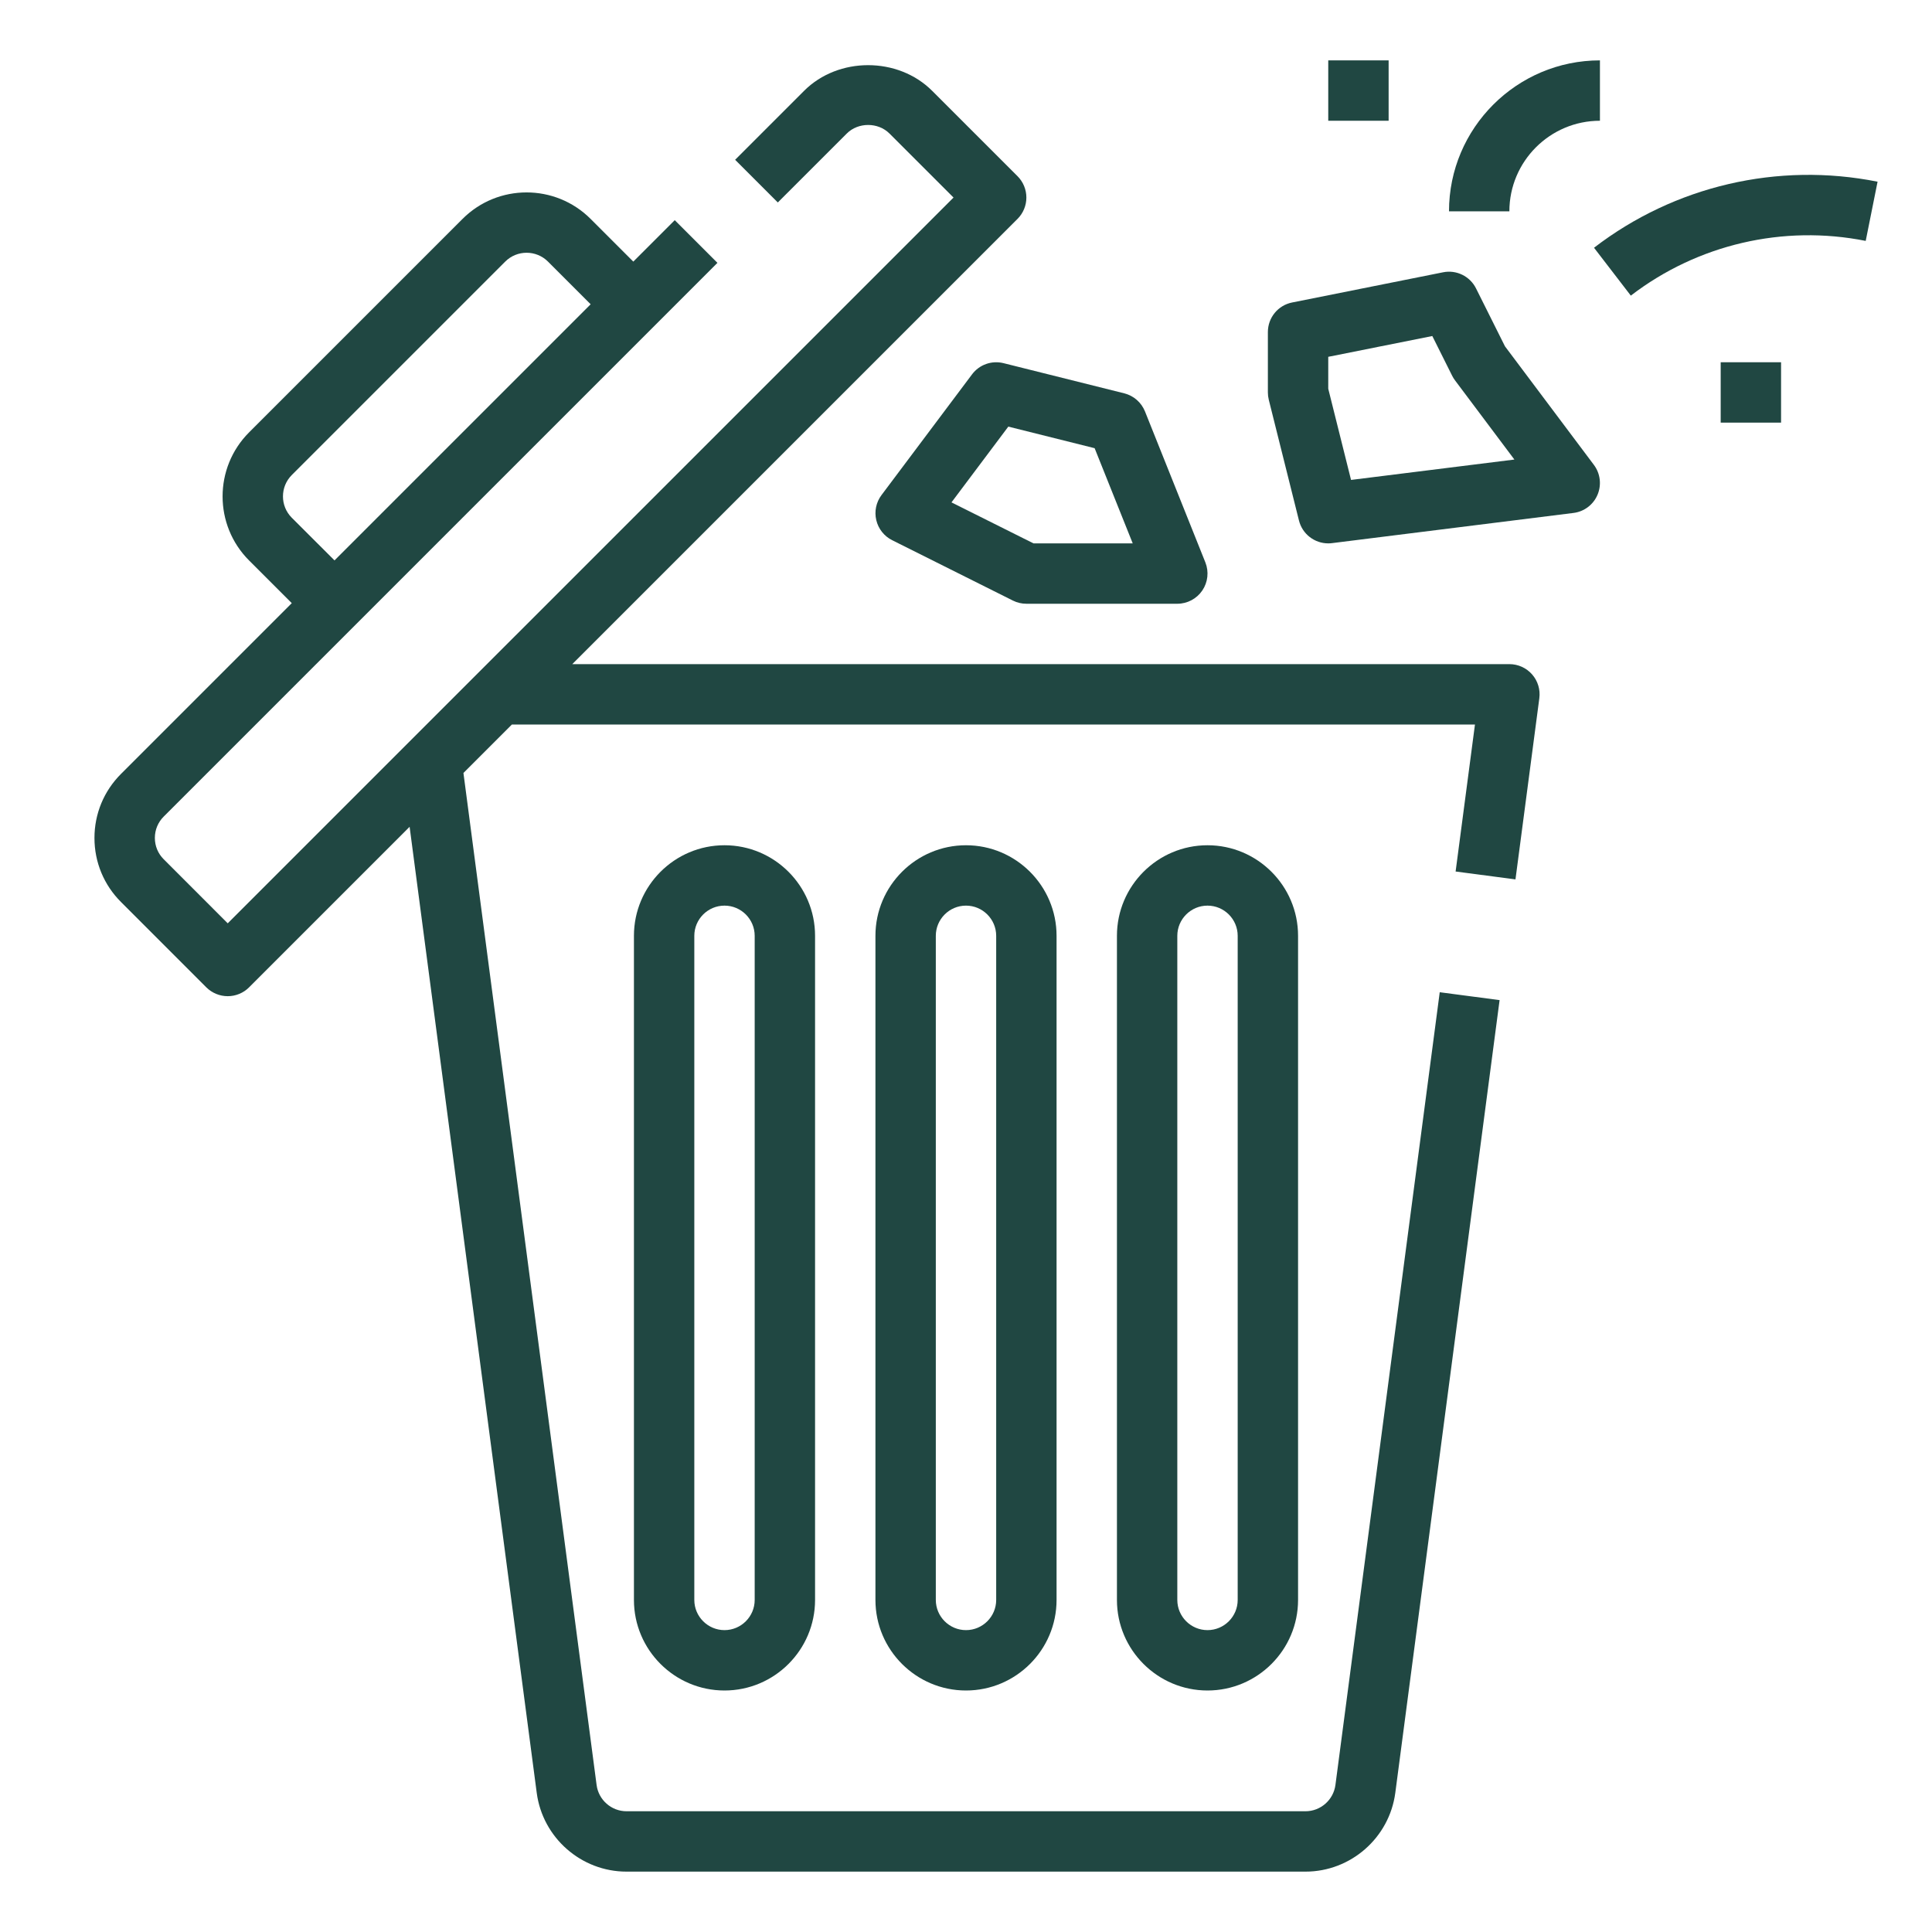
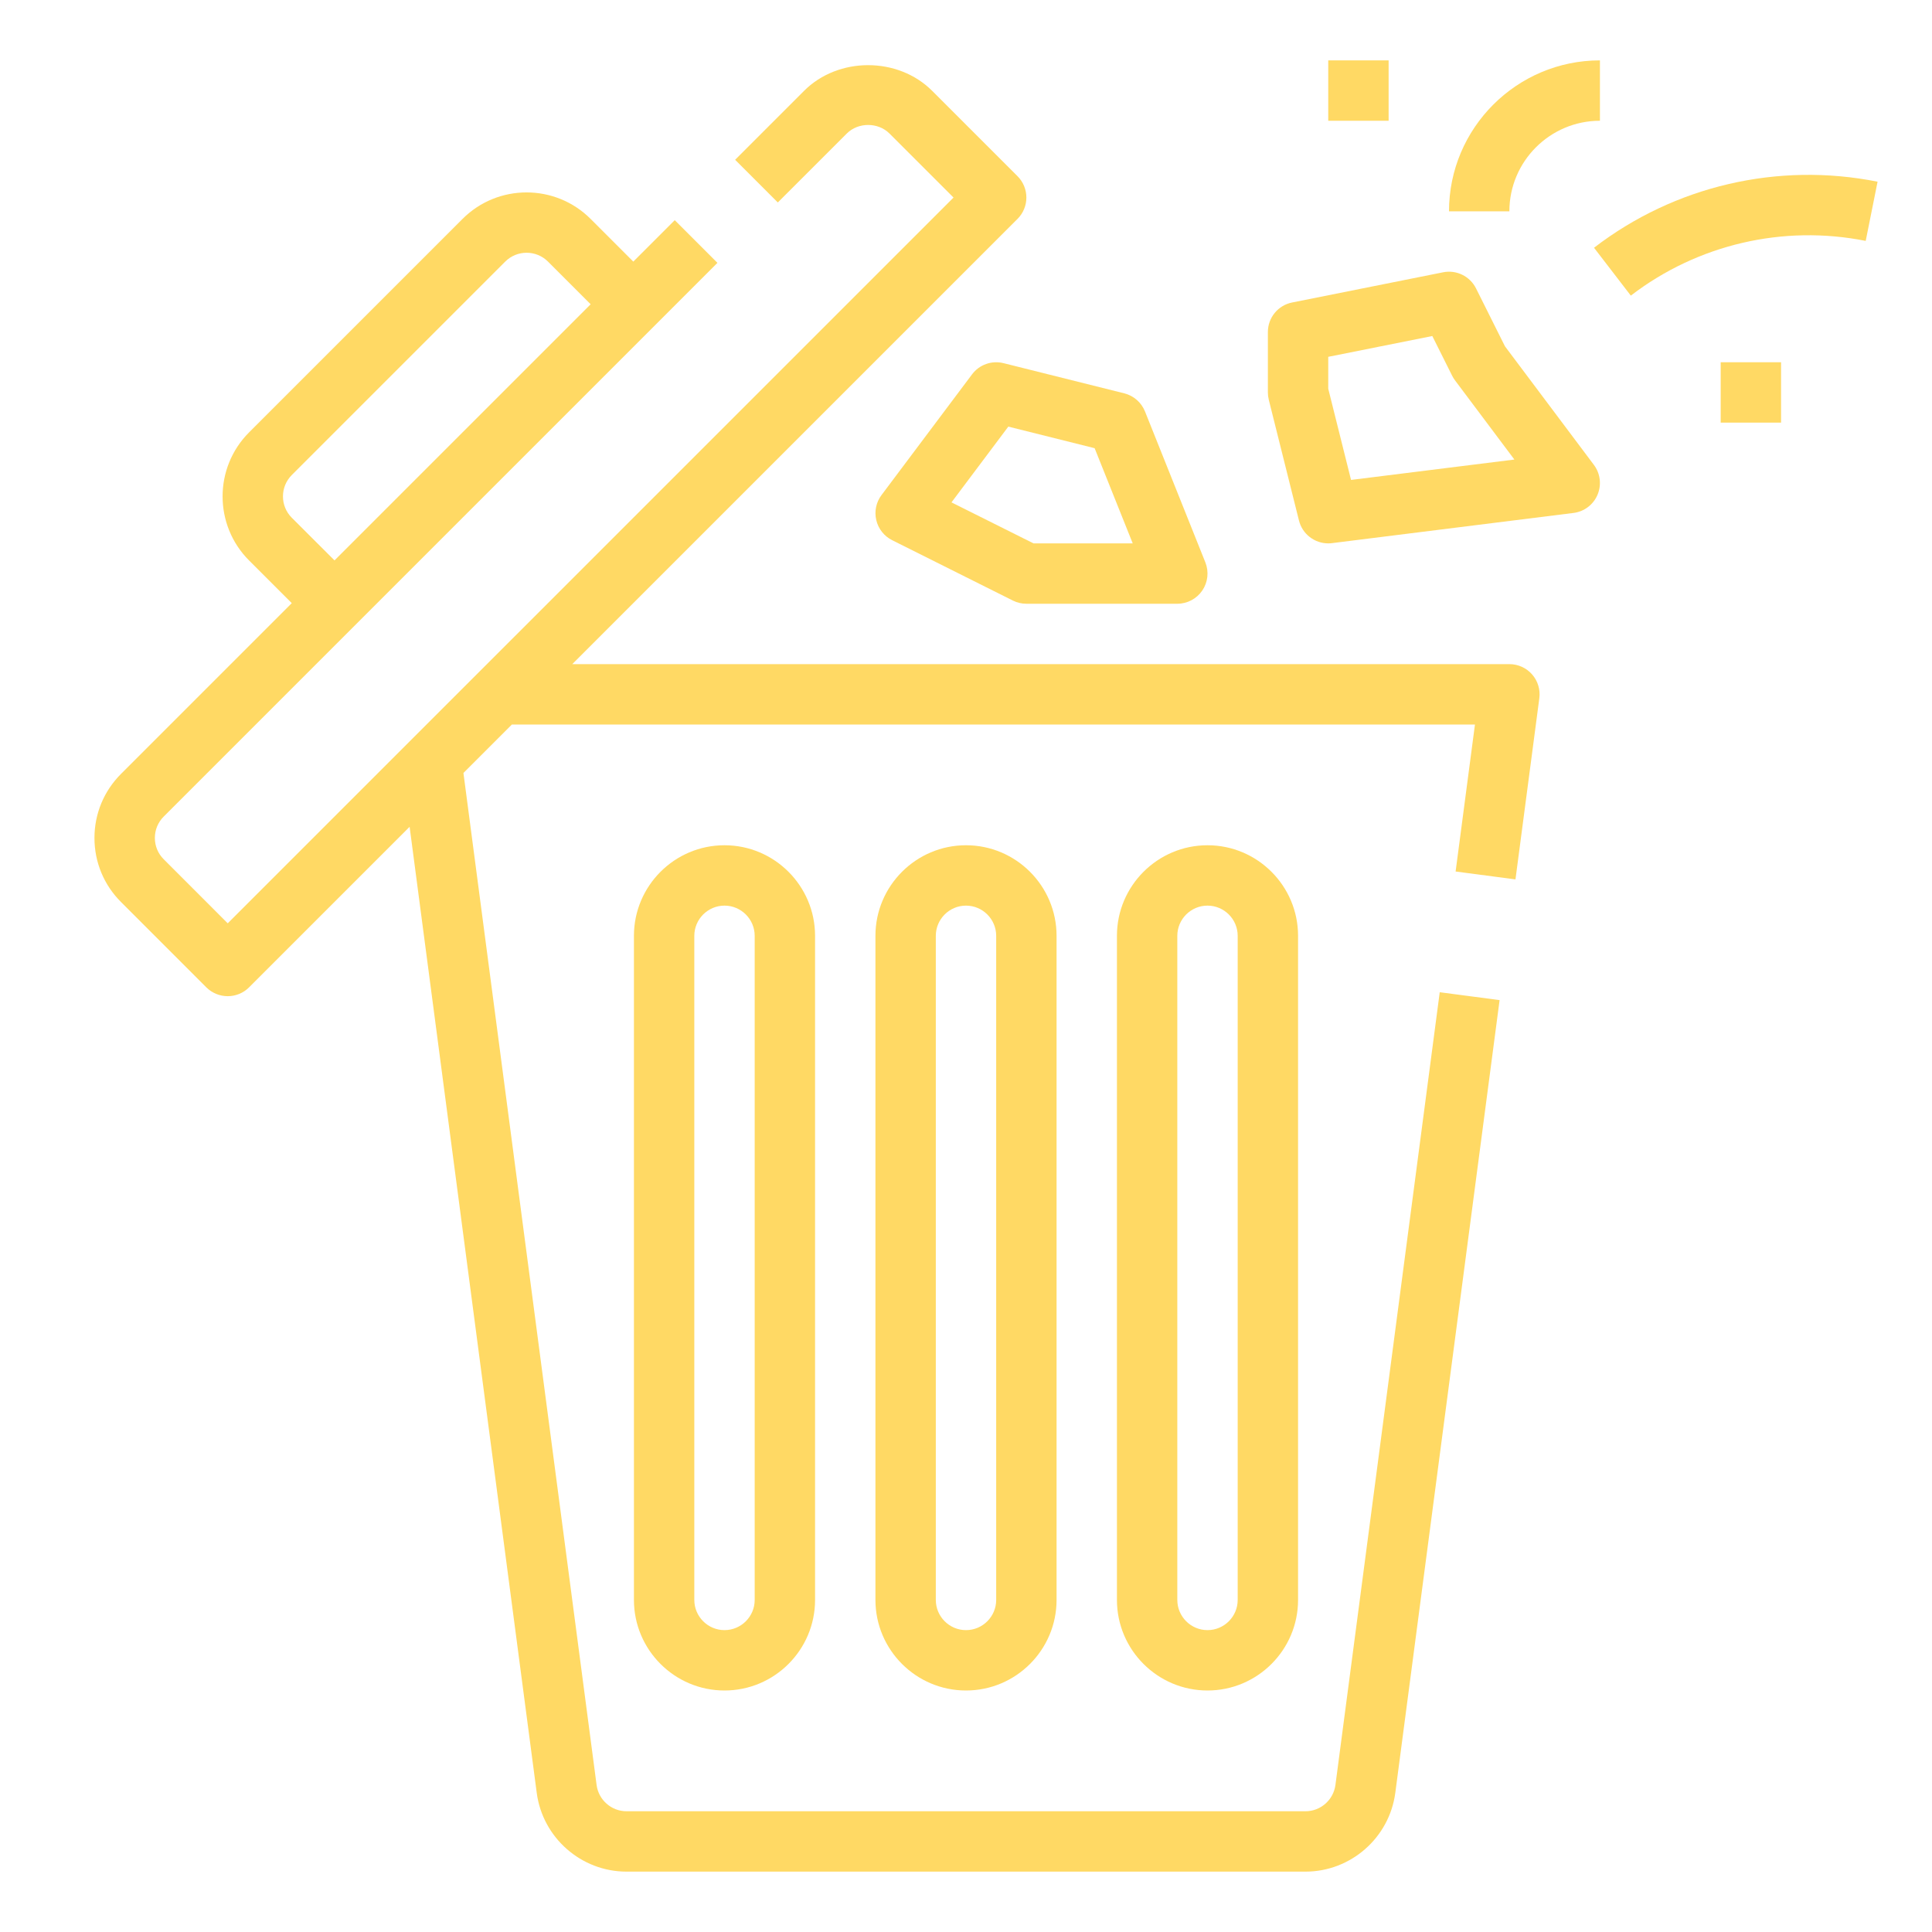
<svg xmlns="http://www.w3.org/2000/svg" id="Layer_1_1_" enable-background="new 0 0 64 64" height="512" viewBox="0 0 64 64" width="512">
-   <path fill="#204742" d="m50 22h-31.042l14.749-14.749c.188-.188.293-.442.293-.707s-.105-.52-.293-.707l-2.828-2.828c-1.134-1.134-3.11-1.134-4.243 0l-2.284 2.284 1.414 1.414 2.285-2.284c.377-.378 1.036-.378 1.414 0l2.122 2.121-24.043 24.042-2.121-2.122c-.189-.188-.293-.439-.293-.707s.104-.518.293-.707l18.343-18.343-1.414-1.414-1.373 1.373-1.414-1.414c-1.171-1.171-3.074-1.17-4.243 0l-7.071 7.071c-1.17 1.17-1.17 3.073 0 4.243l1.414 1.414-5.657 5.657c-.567.567-.879 1.32-.879 2.122s.312 1.555.879 2.121l2.828 2.829c.188.186.443.291.708.291s.52-.105.707-.293l5.318-5.318 4.211 32.003c.196 1.486 1.474 2.608 2.974 2.608h22.492c1.5 0 2.778-1.122 2.975-2.609l3.455-26.261-1.983-.261-3.455 26.26c-.066.497-.492.871-.992.871h-22.492c-.5 0-.926-.374-.991-.87l-4.411-33.524 1.606-1.606h31.902l-.641 4.87 1.983.261.79-6c.038-.286-.049-.573-.239-.79-.191-.217-.465-.341-.753-.341zm-40.334-4.849c-.39-.39-.39-1.024 0-1.415l7.071-7.071c.389-.389 1.024-.39 1.415 0l1.414 1.414-8.485 8.485z" />
-   <path fill="#204742" d="m29 31v22c0 1.654 1.346 3 3 3s3-1.346 3-3v-22c0-1.654-1.346-3-3-3s-3 1.346-3 3zm4 0v22c0 .551-.449 1-1 1s-1-.449-1-1v-22c0-.551.449-1 1-1s1 .449 1 1z" />
-   <path fill="#204742" d="m21 31v22c0 1.654 1.346 3 3 3s3-1.346 3-3v-22c0-1.654-1.346-3-3-3s-3 1.346-3 3zm4 0v22c0 .551-.449 1-1 1s-1-.449-1-1v-22c0-.551.449-1 1-1s1 .449 1 1z" />
-   <path fill="#204742" d="m37 31v22c0 1.654 1.346 3 3 3s3-1.346 3-3v-22c0-1.654-1.346-3-3-3s-3 1.346-3 3zm4 0v22c0 .551-.449 1-1 1s-1-.449-1-1v-22c0-.551.449-1 1-1s1 .449 1 1z" />
-   <path fill="#204742" d="m37.243 13.03-4-1c-.391-.097-.802.049-1.042.37l-3 4c-.178.237-.242.541-.173.83.068.289.261.532.526.665l4 2c.137.069.291.105.446.105h5c.332 0 .642-.165.828-.439s.224-.624.101-.932l-2-5c-.12-.298-.375-.521-.686-.599zm-3.007 4.97-2.717-1.358 1.883-2.51 2.859.715 1.262 3.153z" />
-   <path fill="#204742" d="m49.854 11.472-.959-1.919c-.202-.404-.651-.622-1.091-.533l-5 1c-.468.093-.804.503-.804.98v2c0 .082.01.163.03.243l1 4c.112.449.516.757.969.757.042 0 .083-.002.125-.008l8-1c.354-.044.657-.273.796-.602s.093-.706-.121-.991zm-5.099 4.426-.755-3.021v-1.057l3.447-.689.658 1.317c.027.054.059.105.095.153l1.966 2.622z" />
-   <path fill="#204742" d="m44 2h2v2h-2z" />
-   <path fill="#204742" d="m52.804 8.207 1.219 1.586c2.211-1.698 5.048-2.358 7.781-1.813l.393-1.961c-3.304-.66-6.726.138-9.393 2.188z" />
-   <path fill="#204742" d="m57 12h2v2h-2z" />
-   <path fill="#204742" d="m48 7h2c0-1.654 1.346-3 3-3v-2c-2.757 0-5 2.243-5 5z" />
+   <path fill="#FFD964" d="m50 22h-31.042l14.749-14.749c.188-.188.293-.442.293-.707s-.105-.52-.293-.707l-2.828-2.828c-1.134-1.134-3.11-1.134-4.243 0l-2.284 2.284 1.414 1.414 2.285-2.284c.377-.378 1.036-.378 1.414 0l2.122 2.121-24.043 24.042-2.121-2.122c-.189-.188-.293-.439-.293-.707s.104-.518.293-.707l18.343-18.343-1.414-1.414-1.373 1.373-1.414-1.414c-1.171-1.171-3.074-1.17-4.243 0l-7.071 7.071c-1.17 1.17-1.17 3.073 0 4.243l1.414 1.414-5.657 5.657c-.567.567-.879 1.32-.879 2.122s.312 1.555.879 2.121l2.828 2.829c.188.186.443.291.708.291s.52-.105.707-.293l5.318-5.318 4.211 32.003c.196 1.486 1.474 2.608 2.974 2.608h22.492c1.5 0 2.778-1.122 2.975-2.609l3.455-26.261-1.983-.261-3.455 26.26c-.066.497-.492.871-.992.871h-22.492c-.5 0-.926-.374-.991-.87l-4.411-33.524 1.606-1.606h31.902l-.641 4.87 1.983.261.79-6c.038-.286-.049-.573-.239-.79-.191-.217-.465-.341-.753-.341zm-40.334-4.849c-.39-.39-.39-1.024 0-1.415l7.071-7.071c.389-.389 1.024-.39 1.415 0l1.414 1.414-8.485 8.485z" />
+   <path fill="#FFD964" d="m29 31v22c0 1.654 1.346 3 3 3s3-1.346 3-3v-22c0-1.654-1.346-3-3-3s-3 1.346-3 3zm4 0v22c0 .551-.449 1-1 1s-1-.449-1-1v-22c0-.551.449-1 1-1s1 .449 1 1z" />
+   <path fill="#FFD964" d="m21 31v22c0 1.654 1.346 3 3 3s3-1.346 3-3v-22c0-1.654-1.346-3-3-3s-3 1.346-3 3zm4 0v22c0 .551-.449 1-1 1s-1-.449-1-1v-22c0-.551.449-1 1-1s1 .449 1 1z" />
+   <path fill="#FFD964" d="m37 31v22c0 1.654 1.346 3 3 3s3-1.346 3-3v-22c0-1.654-1.346-3-3-3s-3 1.346-3 3zm4 0v22c0 .551-.449 1-1 1s-1-.449-1-1v-22c0-.551.449-1 1-1s1 .449 1 1z" />
+   <path fill="#FFD964" d="m37.243 13.03-4-1c-.391-.097-.802.049-1.042.37l-3 4c-.178.237-.242.541-.173.83.068.289.261.532.526.665l4 2c.137.069.291.105.446.105h5c.332 0 .642-.165.828-.439s.224-.624.101-.932l-2-5c-.12-.298-.375-.521-.686-.599zm-3.007 4.97-2.717-1.358 1.883-2.51 2.859.715 1.262 3.153z" />
+   <path fill="#FFD964" d="m49.854 11.472-.959-1.919c-.202-.404-.651-.622-1.091-.533l-5 1c-.468.093-.804.503-.804.98v2c0 .082.01.163.03.243l1 4c.112.449.516.757.969.757.042 0 .083-.002.125-.008l8-1c.354-.044.657-.273.796-.602s.093-.706-.121-.991zm-5.099 4.426-.755-3.021v-1.057l3.447-.689.658 1.317c.027.054.059.105.095.153l1.966 2.622z" />
+   <path fill="#FFD964" d="m44 2h2v2h-2z" />
+   <path fill="#FFD964" d="m52.804 8.207 1.219 1.586c2.211-1.698 5.048-2.358 7.781-1.813l.393-1.961c-3.304-.66-6.726.138-9.393 2.188z" />
+   <path fill="#FFD964" d="m57 12h2v2h-2z" />
+   <path fill="#FFD964" d="m48 7h2c0-1.654 1.346-3 3-3v-2c-2.757 0-5 2.243-5 5z" />
</svg>
